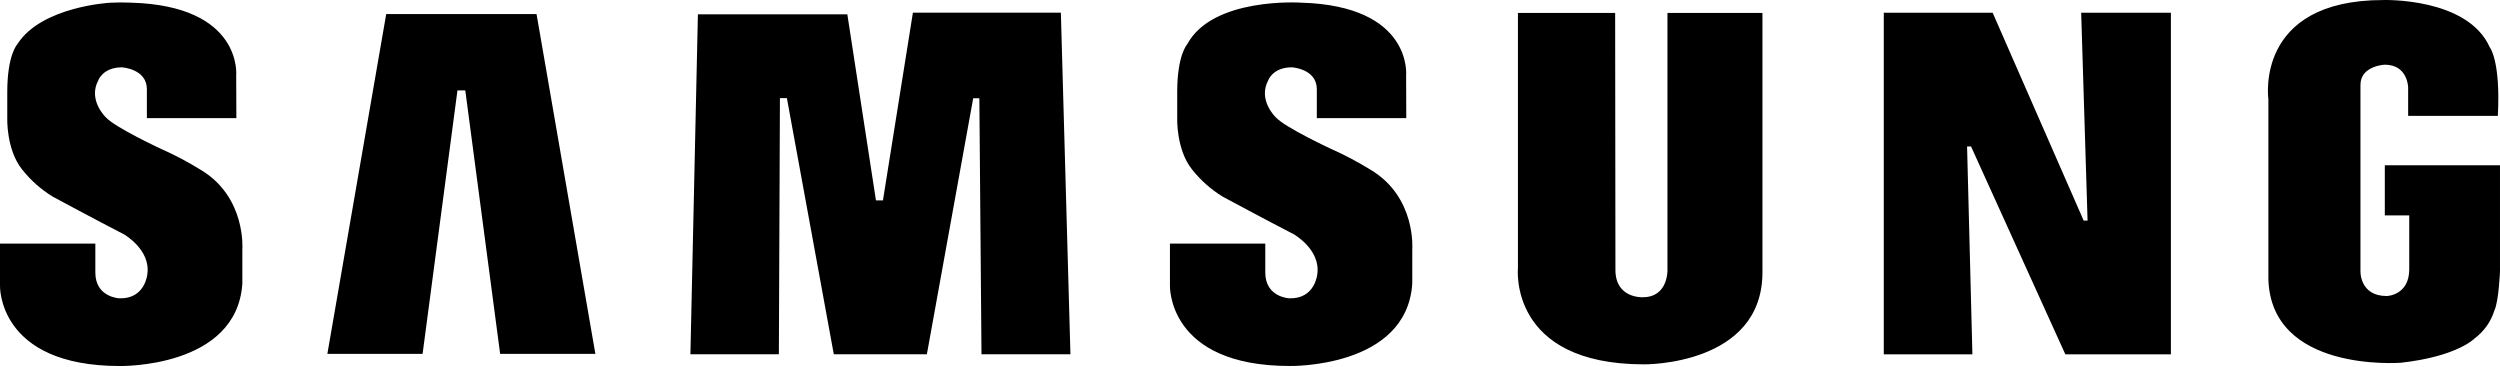
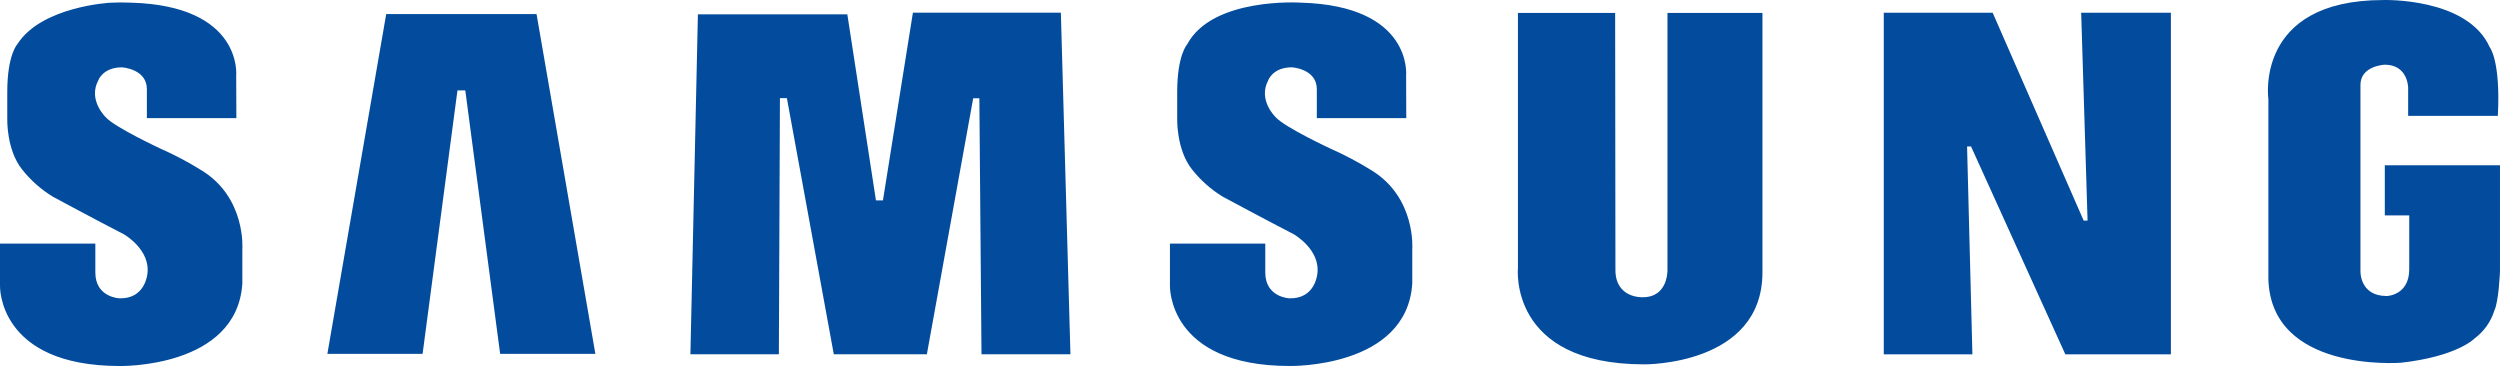
- <svg xmlns="http://www.w3.org/2000/svg" fill="currentColor" width="553.921" height="81.105" viewBox="0 0 553.921 81.105">
+ <svg xmlns="http://www.w3.org/2000/svg" fill="#034C9D" width="553.921" height="81.105" viewBox="0 0 553.921 81.105">
  <path id="Path_2" data-name="Path 2" d="M320.008,122.309a71.612,71.612,0,0,0-8.722-4.622s-10.315-4.781-12.362-7.055c0,0-4.02-3.789-1.666-8.189,0,0,.985-2.88,5.234-2.88,0,0,5.531.3,5.531,4.85v6.412h19.822l-.035-9.444s1.524-15.466-23.347-16.147c0,0-19.562-1.286-25.173,9.25,0,0-2.2,2.351-2.2,10.536v5.915s-.225,6.824,3.26,11.221a25.767,25.767,0,0,0,6.824,6.063s9.855,5.306,15.77,8.345c0,0,5.97,3.408,5.185,8.832,0,0-.487,5.569-6.253,5.341,0,0-5.272-.235-5.272-5.7v-6.409H275.48v9.309s-.591,17.8,26.549,17.8c0,0,25.933.525,27.143-18.269v-7.581s.916-11.518-9.164-17.585ZM218.529,87.45l-6.637,41.593H210.34L204,87.823H170.89l-1.659,75.321h19.6l.235-56.751h1.542L201,163.134h20.624l10.263-56.72h1.365l.474,56.73h19.707L251.313,87.45H218.529Zm-116.7.315L88.79,163.058h21.1l7.726-58.379h1.735l7.723,58.379h21.1L135.139,87.764Zm442.828,33.507v11.107h5.413V144.3c0,5.828-4.981,5.935-4.981,5.935-6.056,0-5.828-5.538-5.828-5.538v-41.24c0-4.248,5.375-4.477,5.375-4.477,5.158,0,5.192,5.068,5.192,5.068v6.271H569.7c.65-12.241-1.791-15.2-1.791-15.2-4.929-11.069-23.576-10.464-23.576-10.464-28.654,0-25.473,21.985-25.473,21.985v39.875c.615,20.62,28.851,18.525,29.328,18.508,12.559-1.39,16.351-5.382,16.351-5.382a12.212,12.212,0,0,0,4.39-6.184c1-2.091,1.248-8.756,1.248-8.756V121.272H544.661ZM478.8,133.526h-.864L457.77,87.471H433.644v75.681h19.635L452.1,117.1h.878l20.89,46.049h23.392V87.464H477.38l1.417,46.062Zm-93.082,10.768s.283,6.212-5.476,6.212c0,0-6.056.325-6.056-6.056l-.062-56.934H352.585V144s-2.209,21.377,27.959,21.377c0,0,26.217.311,26.217-20.4V87.519H385.715v56.775ZM60.776,122.309a70.84,70.84,0,0,0-8.718-4.618s-10.308-4.777-12.355-7.055c0,0-4.02-3.8-1.663-8.186,0,0,.982-2.88,5.227-2.88,0,0,5.534.3,5.534,4.846v6.412H68.63l-.038-9.448s1.514-15.466-23.347-16.143a44.6,44.6,0,0,0-4.622.017s-15.061.809-20.447,9.071c-.031.062-.076.107-.107.162,0,0-2.2,2.347-2.2,10.536v5.915s-.228,6.824,3.26,11.221a25.767,25.767,0,0,0,6.824,6.063s9.852,5.306,15.767,8.345c0,0,5.977,3.4,5.185,8.832,0,0-.487,5.569-6.25,5.341,0,0-5.272-.235-5.272-5.7v-6.412H16.259v9.316s-.591,17.8,26.549,17.8c0,0,25.926.525,27.147-18.269v-7.574c0-.007.906-11.532-9.178-17.6Z" transform="translate(-16.258 -84.647)" fill-rule="evenodd" />
</svg>
